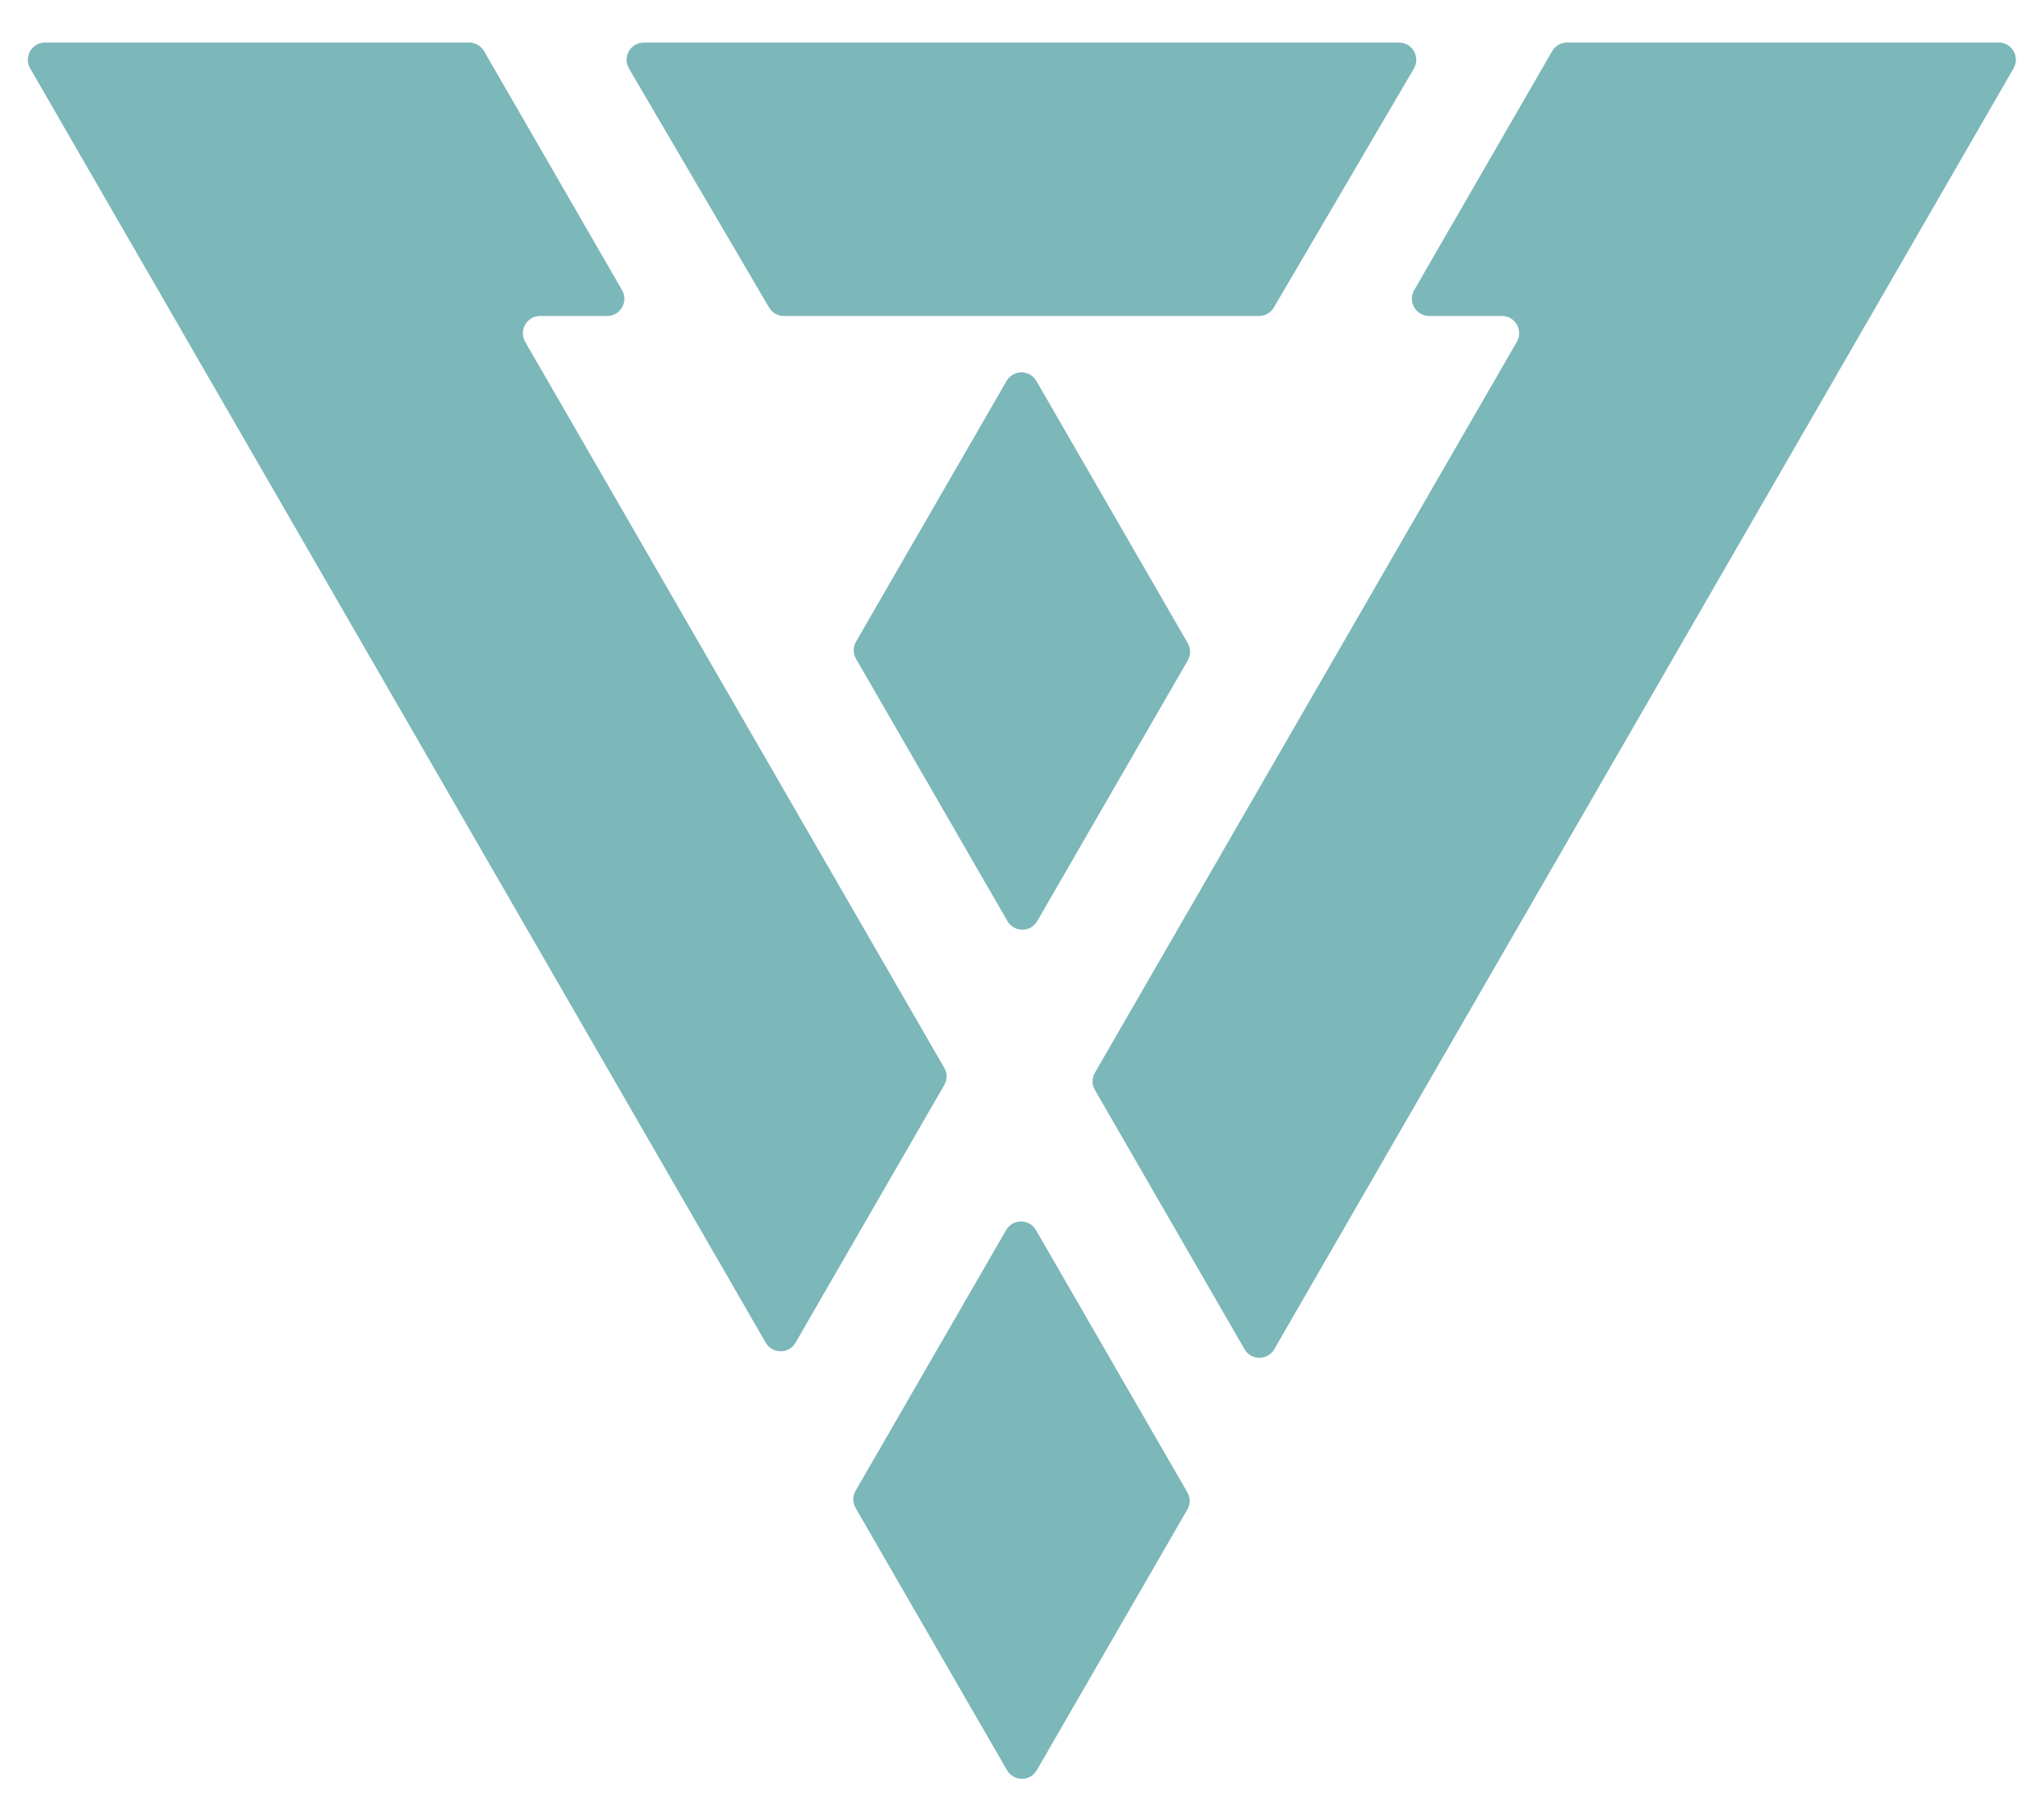
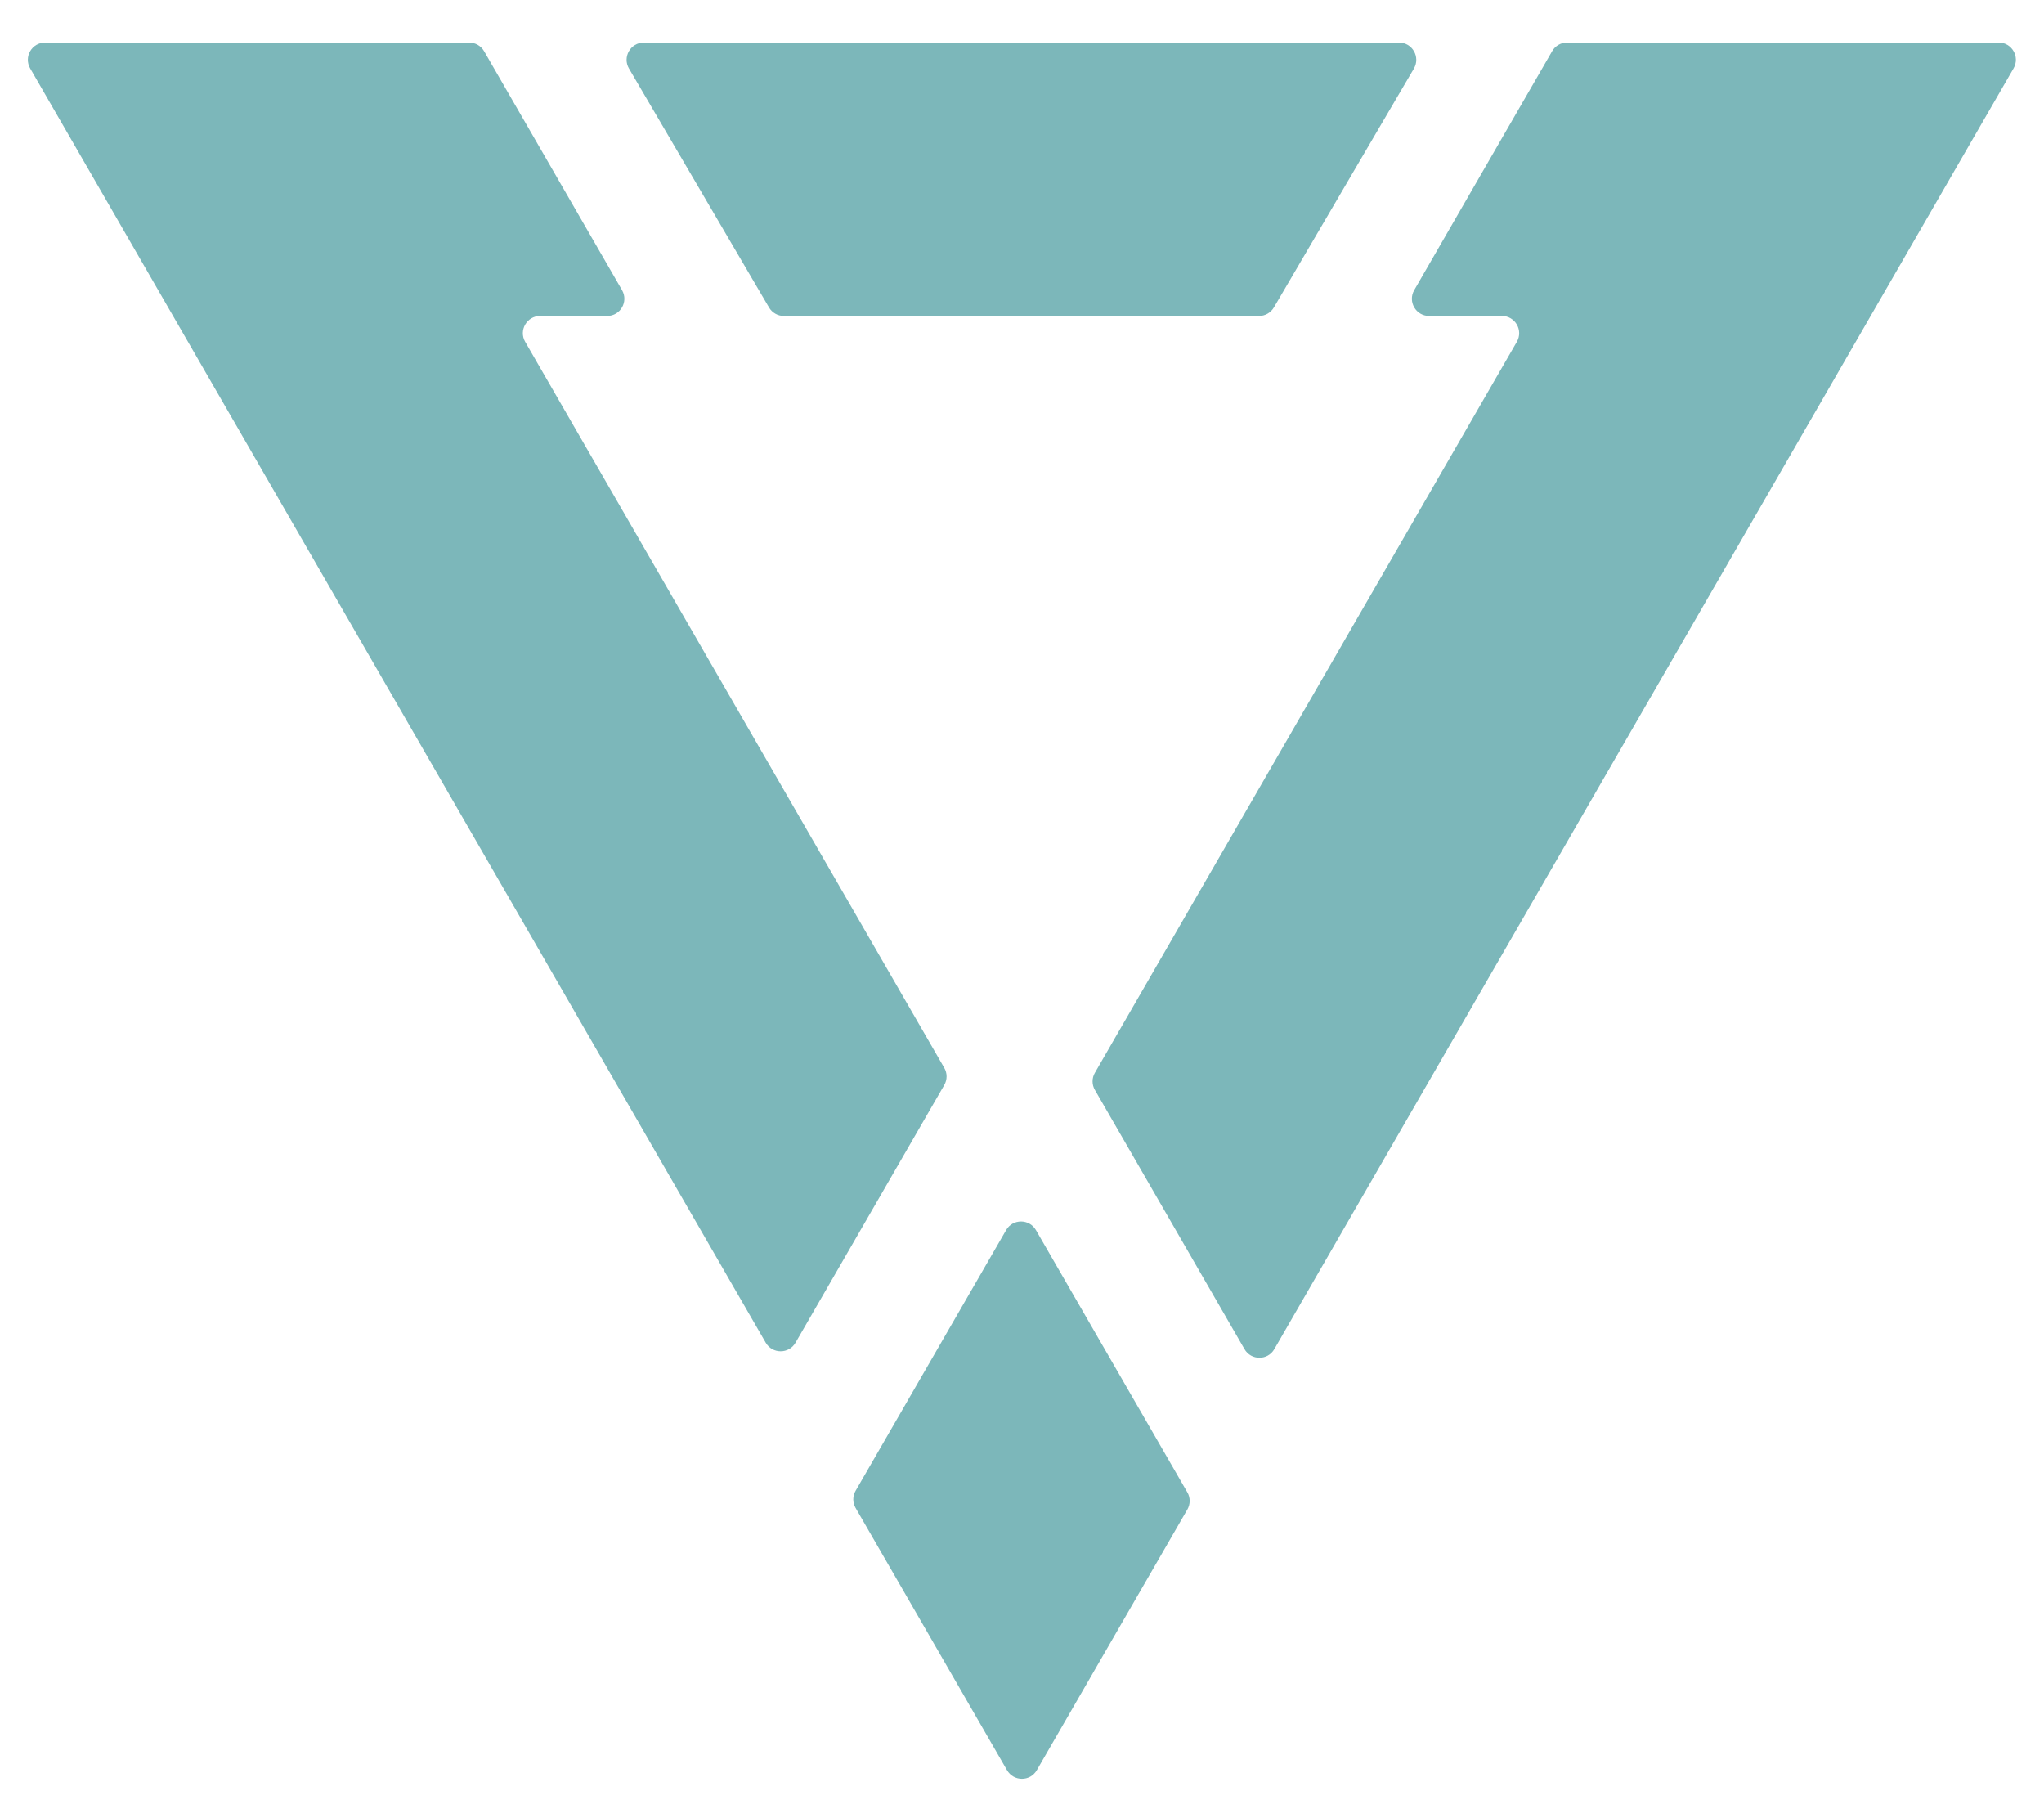
<svg xmlns="http://www.w3.org/2000/svg" version="1.1" id="Capa_1" x="0px" y="0px" viewBox="0 0 329.03 289.55" style="enable-background:new 0 0 329.03 289.55;" xml:space="preserve">
  <style type="text/css">
	.st0{fill:#7CB7BA;}
</style>
  <g>
    <path class="st0" d="M249.85,8.24l-22.2,38.45c-1.07,1.85,0.27,4.16,2.4,4.16h11.72c2.14,0,3.47,2.31,2.4,4.16l-67.92,117.63   c-0.5,0.86-0.5,1.92,0,2.77l24.08,41.71c1.07,1.85,3.74,1.85,4.8,0l119-206.12c1.07-1.85-0.27-4.16-2.4-4.16h-69.48   C251.26,6.85,250.34,7.38,249.85,8.24z" />
    <path class="st0" d="M86.94,50.85h10.79c2.14,0,3.47-2.31,2.4-4.16L77.93,8.24c-0.5-0.86-1.41-1.39-2.4-1.39H7.26   c-2.14,0-3.47,2.31-2.4,4.16l118.4,205.07c1.07,1.85,3.74,1.85,4.8,0L152,174.62c0.5-0.86,0.5-1.92,0-2.77L84.54,55.01   C83.47,53.16,84.81,50.85,86.94,50.85z" />
    <path class="st0" d="M137.73,242.68l24.37,42.2c1.07,1.85,3.74,1.85,4.8,0l24.23-41.95c0.5-0.86,0.5-1.92,0-2.77l-24.37-42.2   c-1.07-1.85-3.74-1.85-4.8,0l-24.23,41.95C137.23,240.76,137.23,241.82,137.73,242.68z" />
-     <path class="st0" d="M137.8,106.03l24.37,42.2c1.07,1.85,3.74,1.85,4.8,0l24.23-41.95c0.5-0.86,0.5-1.92,0-2.77l-24.37-42.2   c-1.07-1.85-3.74-1.85-4.8,0l-24.23,41.95C137.3,104.12,137.3,105.17,137.8,106.03z" />
    <path class="st0" d="M205.06,49.48l22.54-38.45c1.08-1.85-0.25-4.18-2.39-4.18H103.64c-2.14,0-3.48,2.33-2.39,4.18l22.54,38.45   c0.5,0.85,1.41,1.37,2.39,1.37h76.49C203.65,50.85,204.56,50.33,205.06,49.48z" />
  </g>
</svg>
